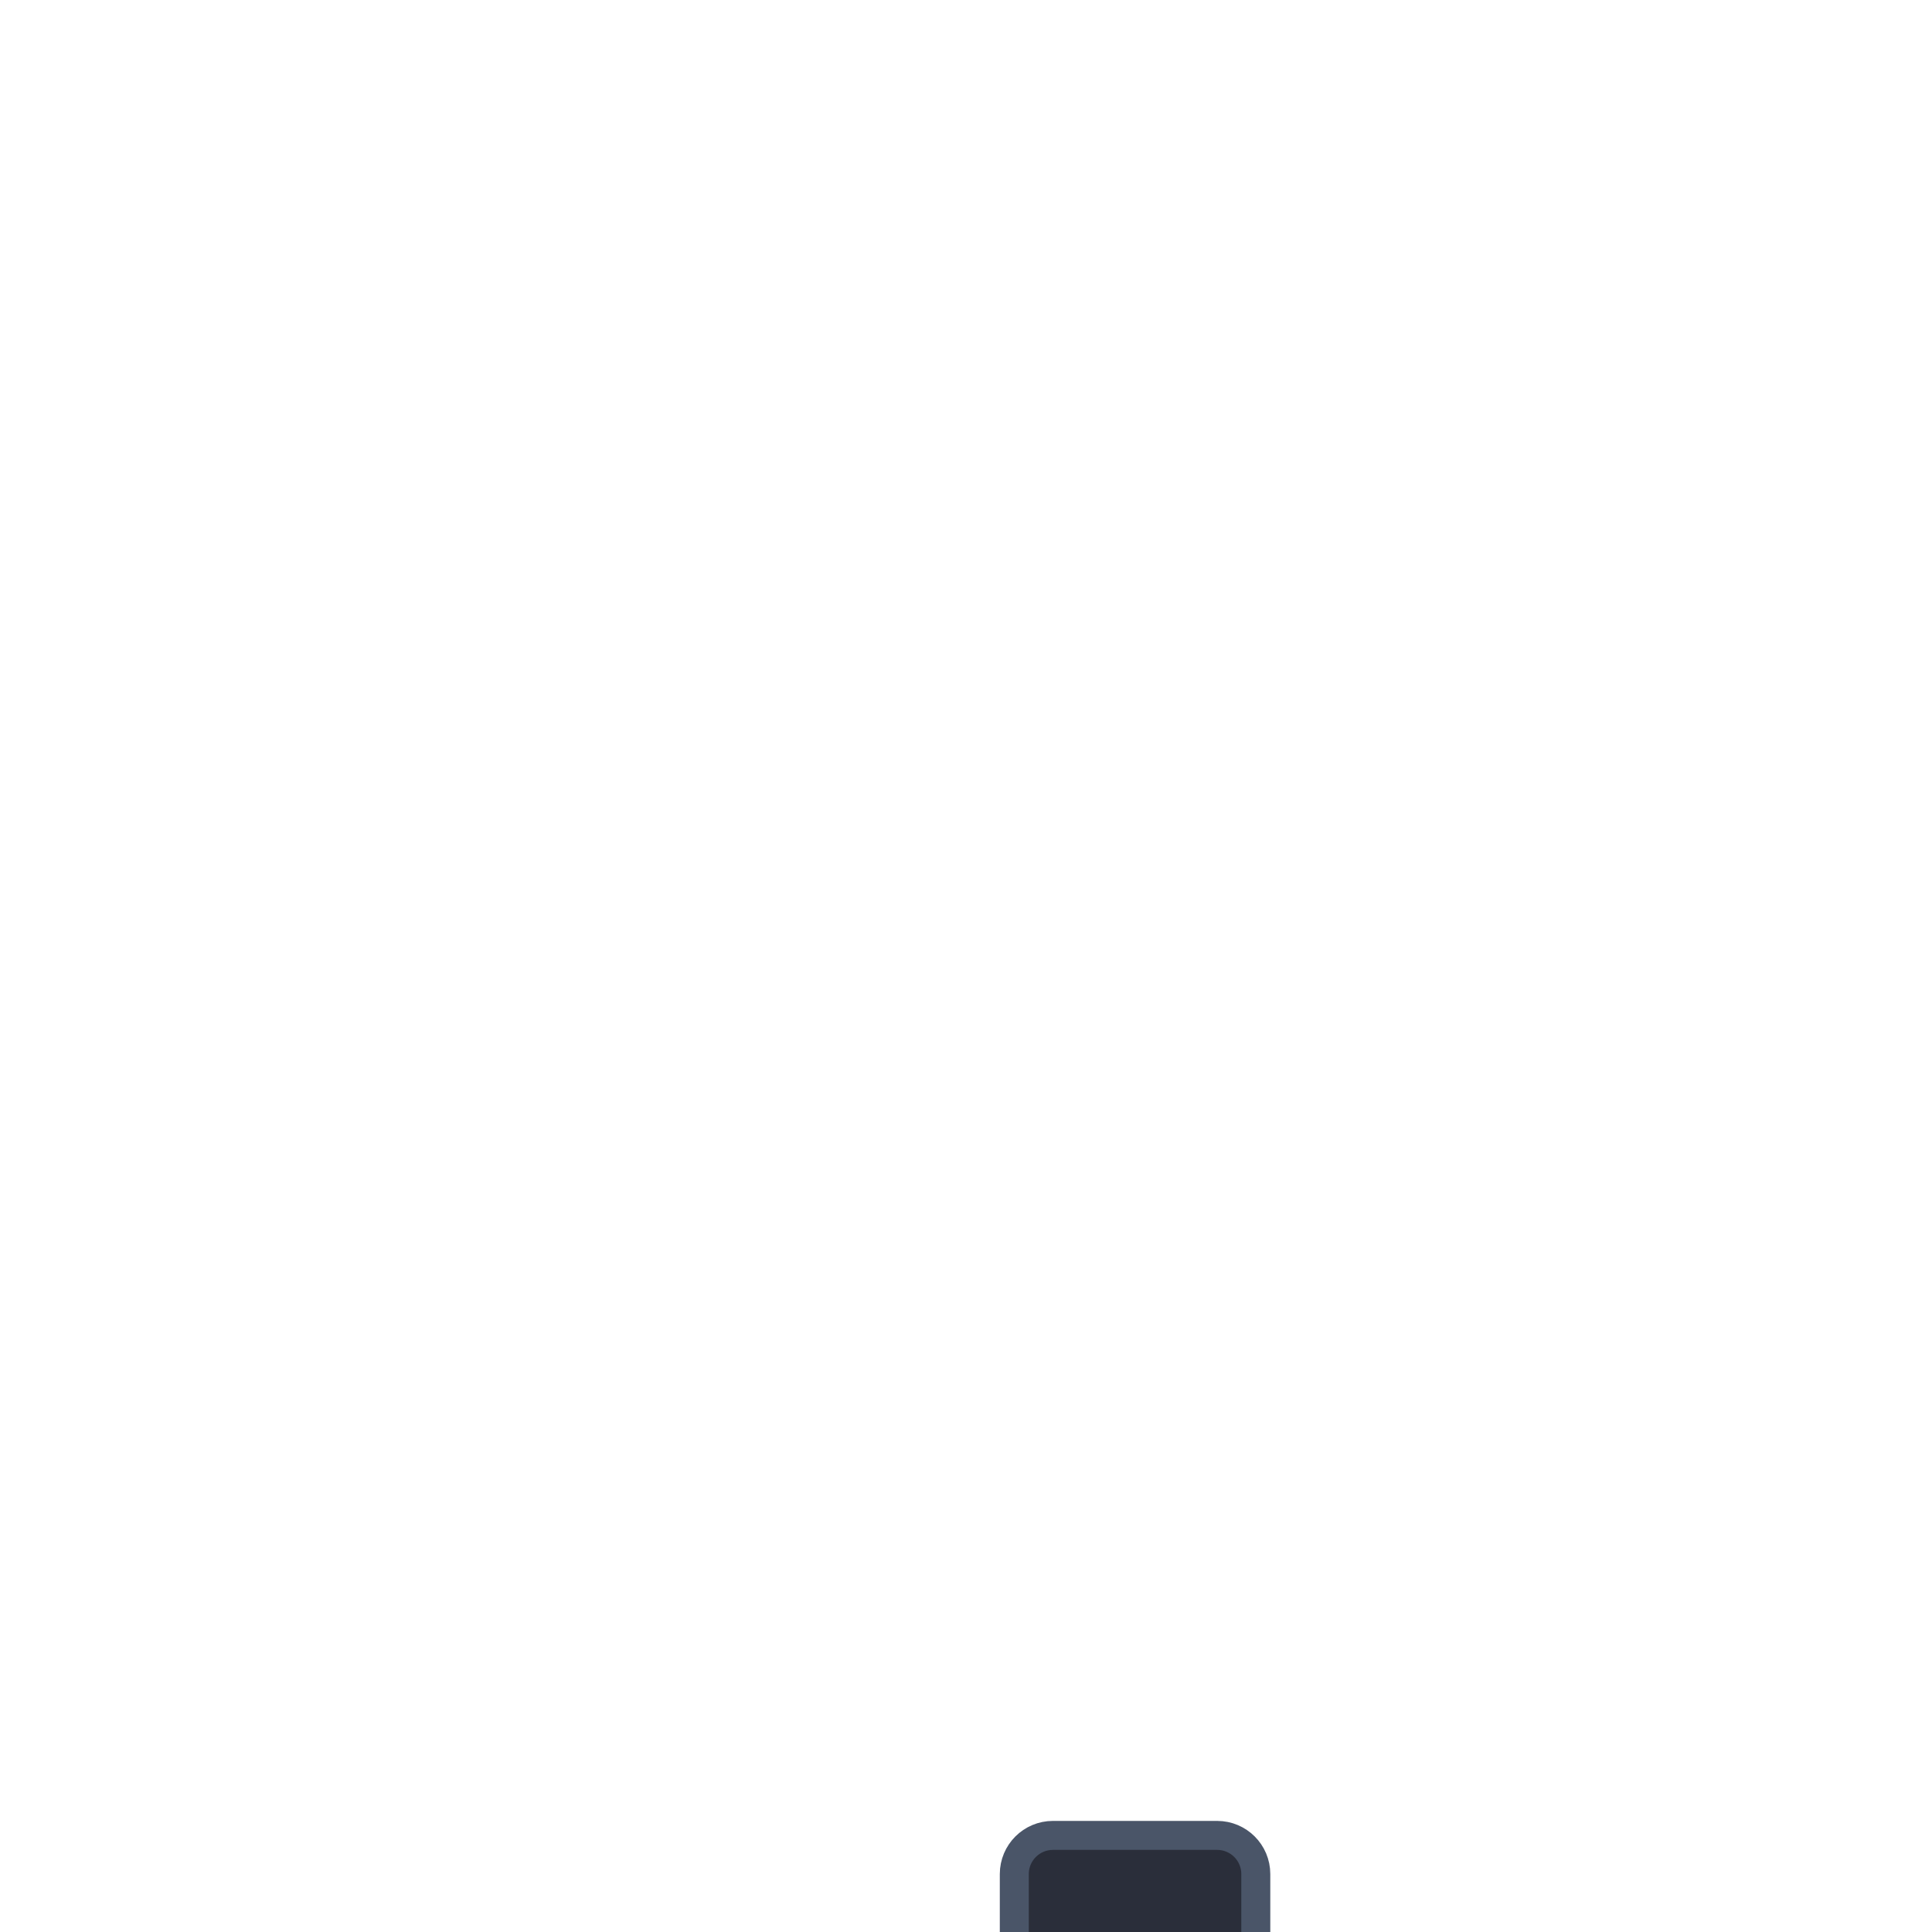
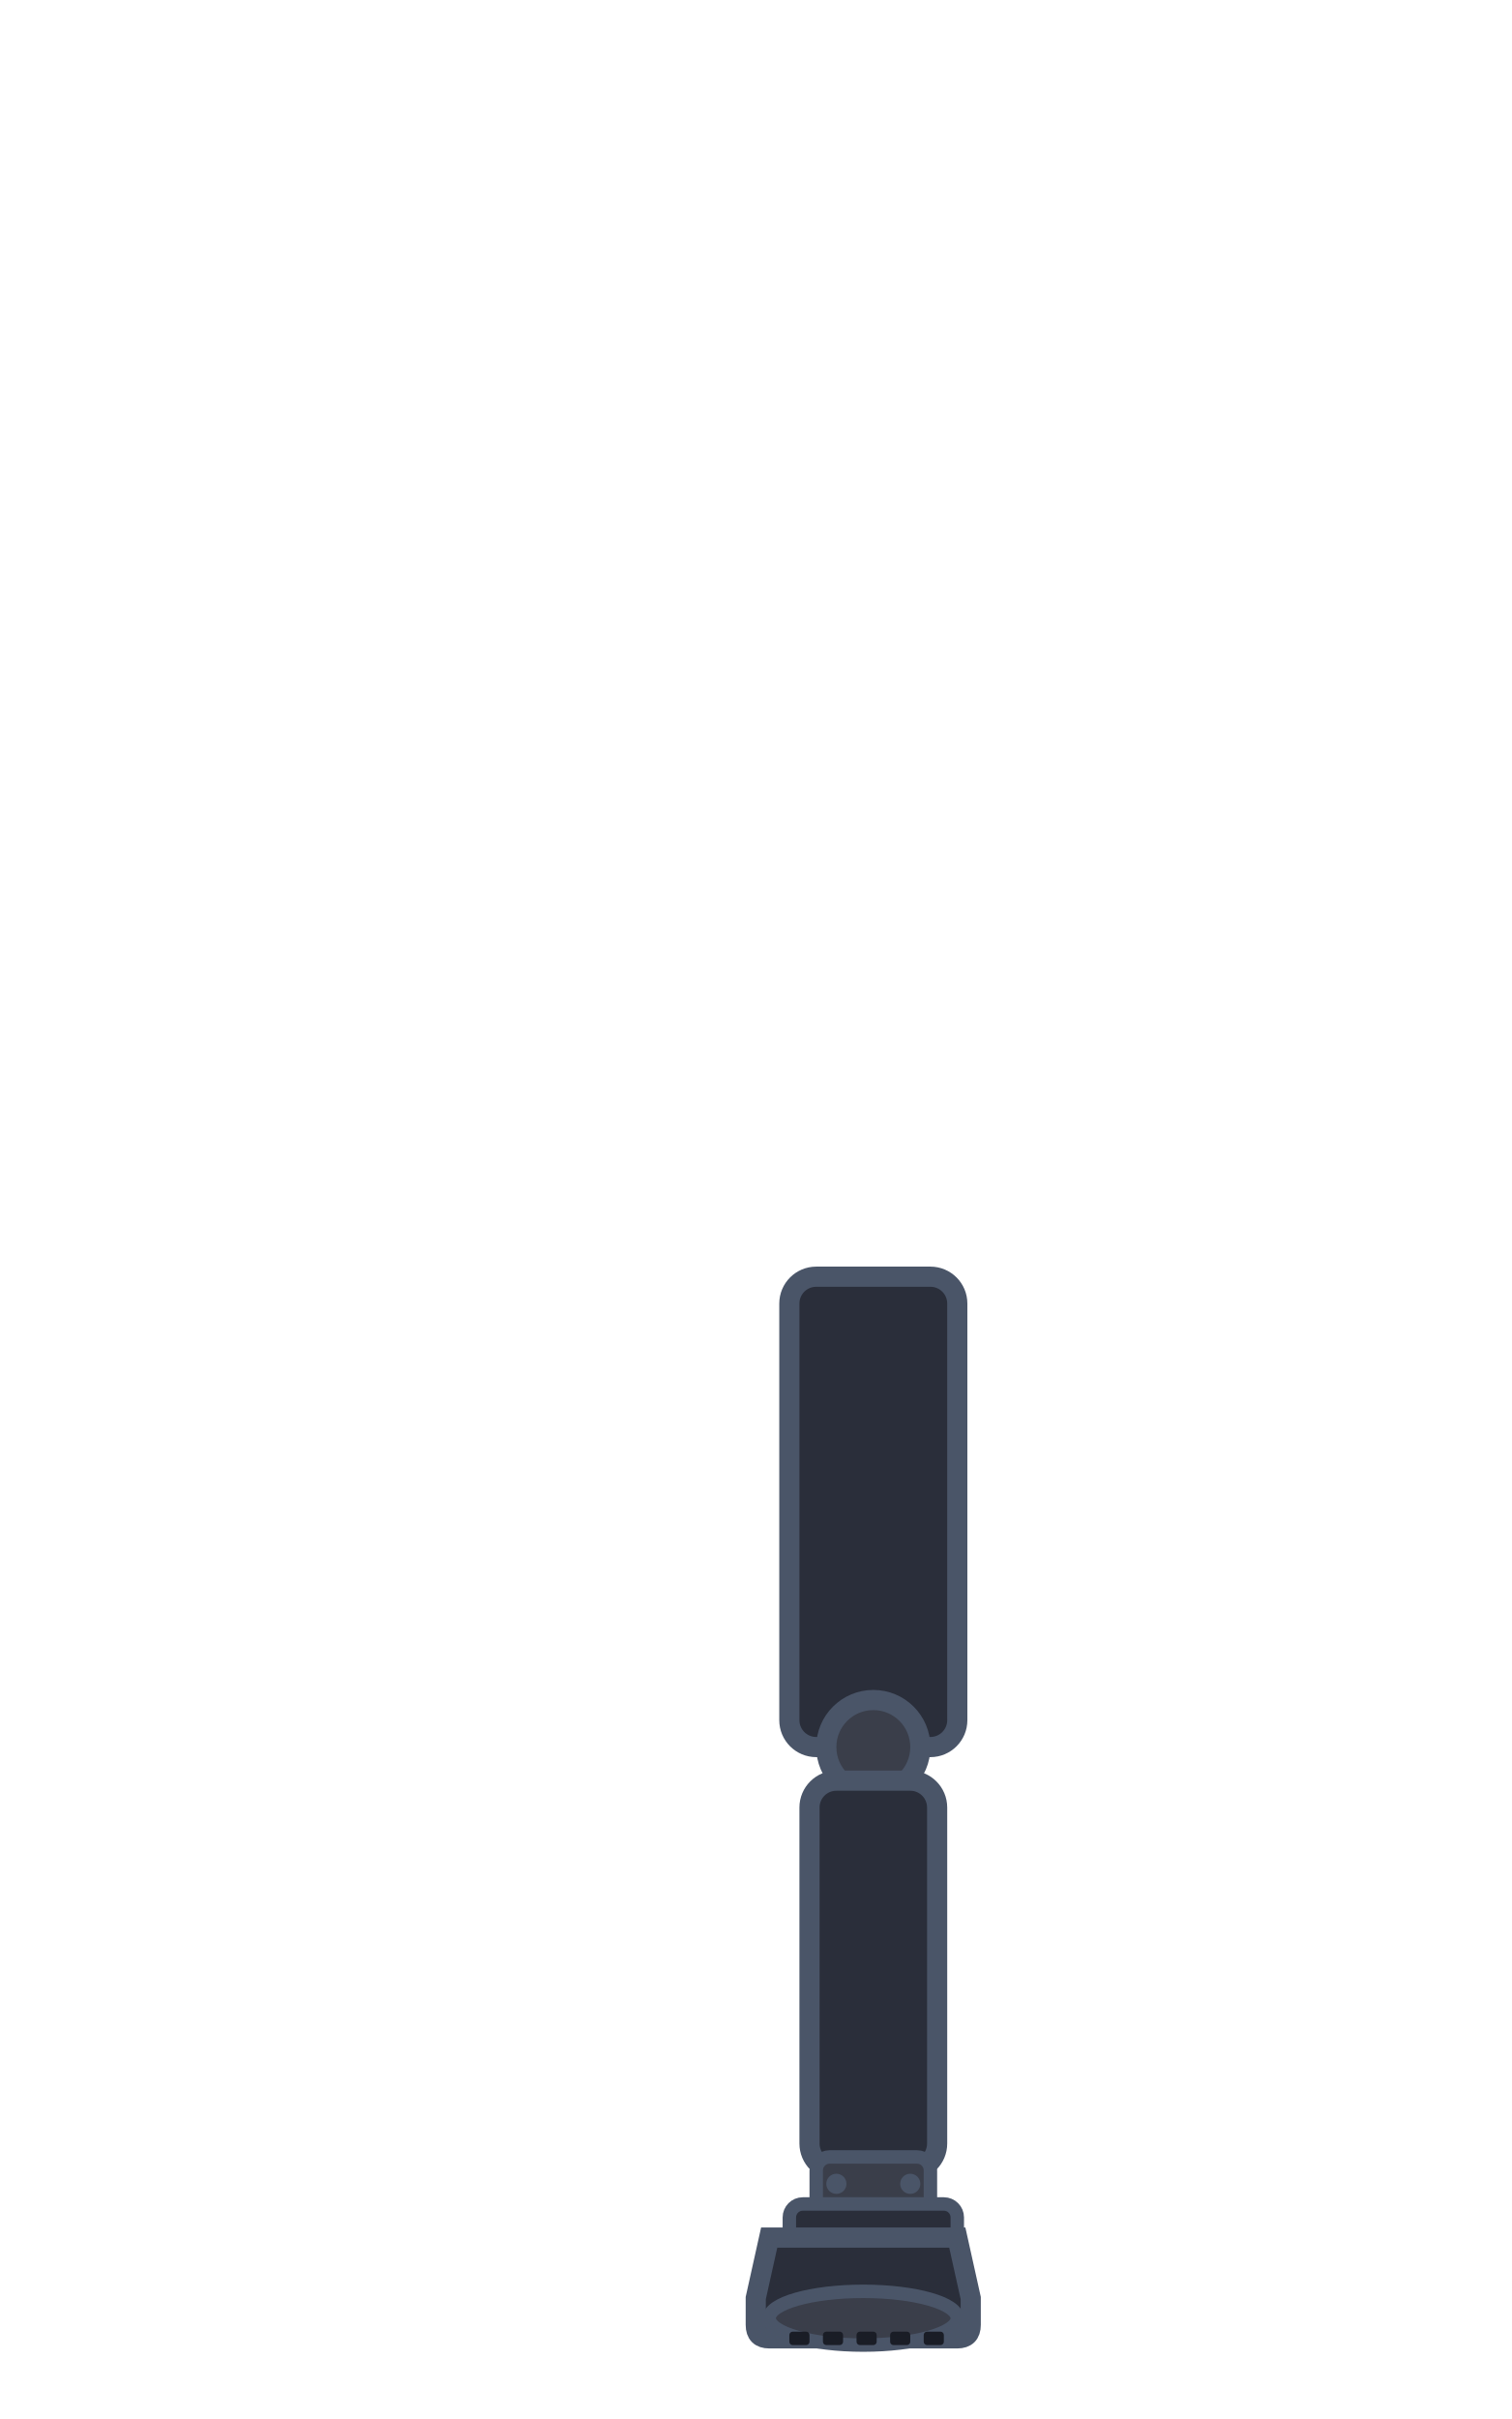
- <svg xmlns="http://www.w3.org/2000/svg" width="200" height="200" viewBox="0 0 200 200" fill="none">
-   <rect x="105" y="190" width="25" height="60" rx="4" fill="#2a2e3a" stroke="#4a5568" stroke-width="3" />
-   <circle cx="117.5" cy="250" r="7" fill="#3a3e4a" stroke="#4a5568" stroke-width="3" />
-   <rect x="108" y="255" width="19" height="50" rx="4" fill="#2a2e3a" stroke="#4a5568" stroke-width="3" />
-   <rect x="100" y="305" width="30" height="12" rx="3" fill="#2a2e3a" stroke="#4a5568" stroke-width="3" />
+ <svg xmlns="http://www.w3.org/2000/svg" width="200" height="320" viewBox="0 0 200 360" fill="none">
+   <rect x="105" y="190" width="25" height="70" rx="4" fill="#2a2e3a" stroke="#4a5568" stroke-width="3" />
+   <circle cx="117.5" cy="260" r="7" fill="#3a3e4a" stroke="#4a5568" stroke-width="3" />
+   <rect x="108" y="265" width="19" height="58" rx="4" fill="#2a2e3a" stroke="#4a5568" stroke-width="3" />
+   <rect x="109" y="321" width="17" height="8" rx="2" fill="#3a3e4a" stroke="#4a5568" stroke-width="2" />
+   <circle cx="112" cy="325" r="1.5" fill="#4a5568" />
+   <circle cx="123" cy="325" r="1.5" fill="#4a5568" />
+   <rect x="105" y="328" width="25" height="6" rx="2" fill="#2a2e3a" stroke="#4a5568" stroke-width="2" />
+   <path d="M 130 333 L 132 342 L 132 346 Q 132 348 130 348 L 102 348 Q 100 348 100 346 L 100 342 L 102 333 Z" fill="#2a2e3a" stroke="#4a5568" stroke-width="3" />
+   <ellipse cx="116" cy="345" rx="14" ry="4" fill="#3a3e4a" stroke="#4a5568" stroke-width="2" />
+   <rect x="105" y="347" width="3" height="2" rx="0.5" fill="#1a1d26" />
+   <rect x="110" y="347" width="3" height="2" rx="0.5" fill="#1a1d26" />
+   <rect x="115" y="347" width="3" height="2" rx="0.5" fill="#1a1d26" />
+   <rect x="120" y="347" width="3" height="2" rx="0.5" fill="#1a1d26" />
+   <rect x="125" y="347" width="3" height="2" rx="0.5" fill="#1a1d26" />
</svg>
